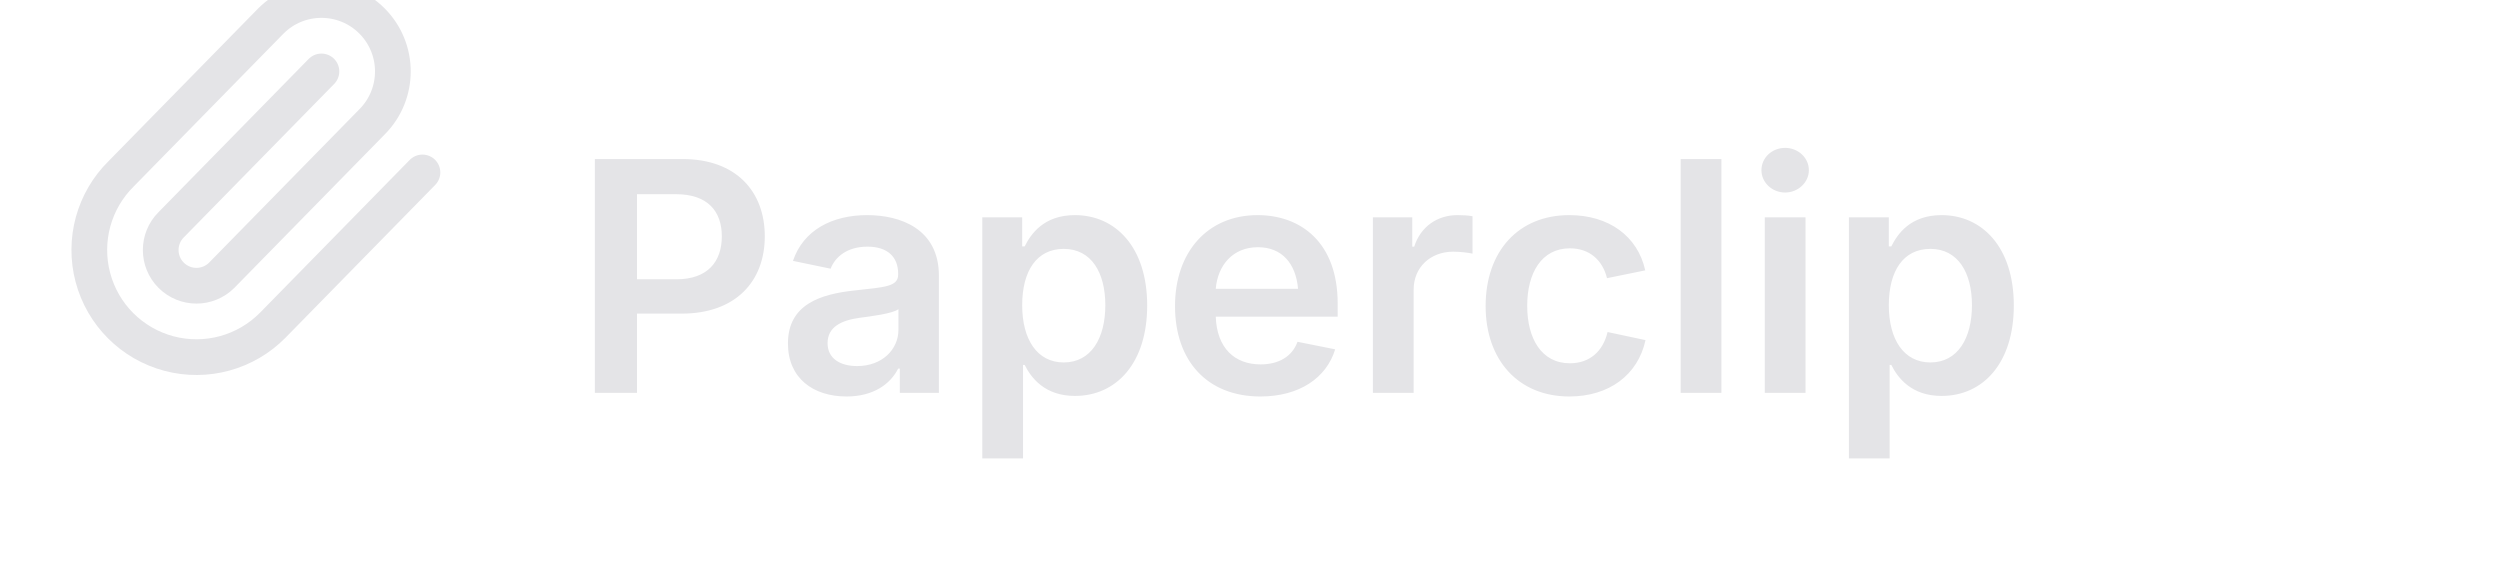
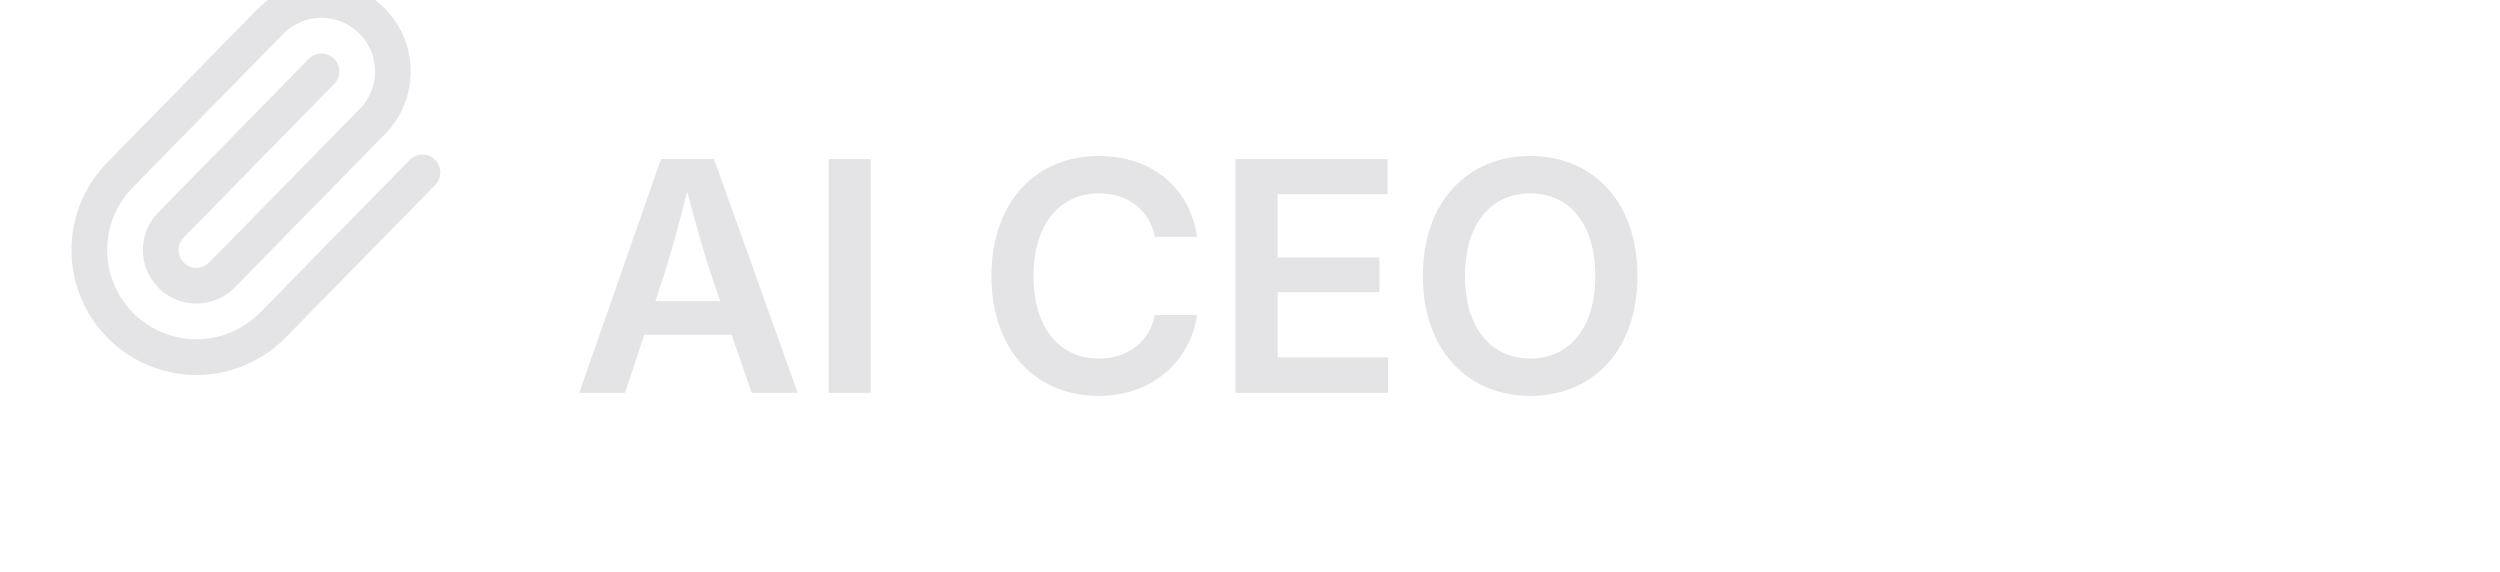
<svg xmlns="http://www.w3.org/2000/svg" width="140" height="32" viewBox="0 0 140 32" fill="none">
  <g stroke-linecap="round" stroke-linejoin="round">
    <path stroke="#e4e4e7" stroke-width="2" d="m18 4-8.414 8.586a2 2 0 0 0 2.829 2.829l8.414-8.586a4 4 0 1 0-5.657-5.657l-8.379 8.551a6 6 0 1 0 8.485 8.485l8.379-8.551" />
  </g>
-   <text x="32" y="22" font-family="system-ui, -apple-system, sans-serif" font-size="18" font-weight="600" fill="#e4e4e7">Paperclip</text>
+   <text x="32" y="22" font-family="system-ui, -apple-system, sans-serif" font-size="18" font-weight="600" fill="#e4e4e7">AI CEO</text>
</svg>
